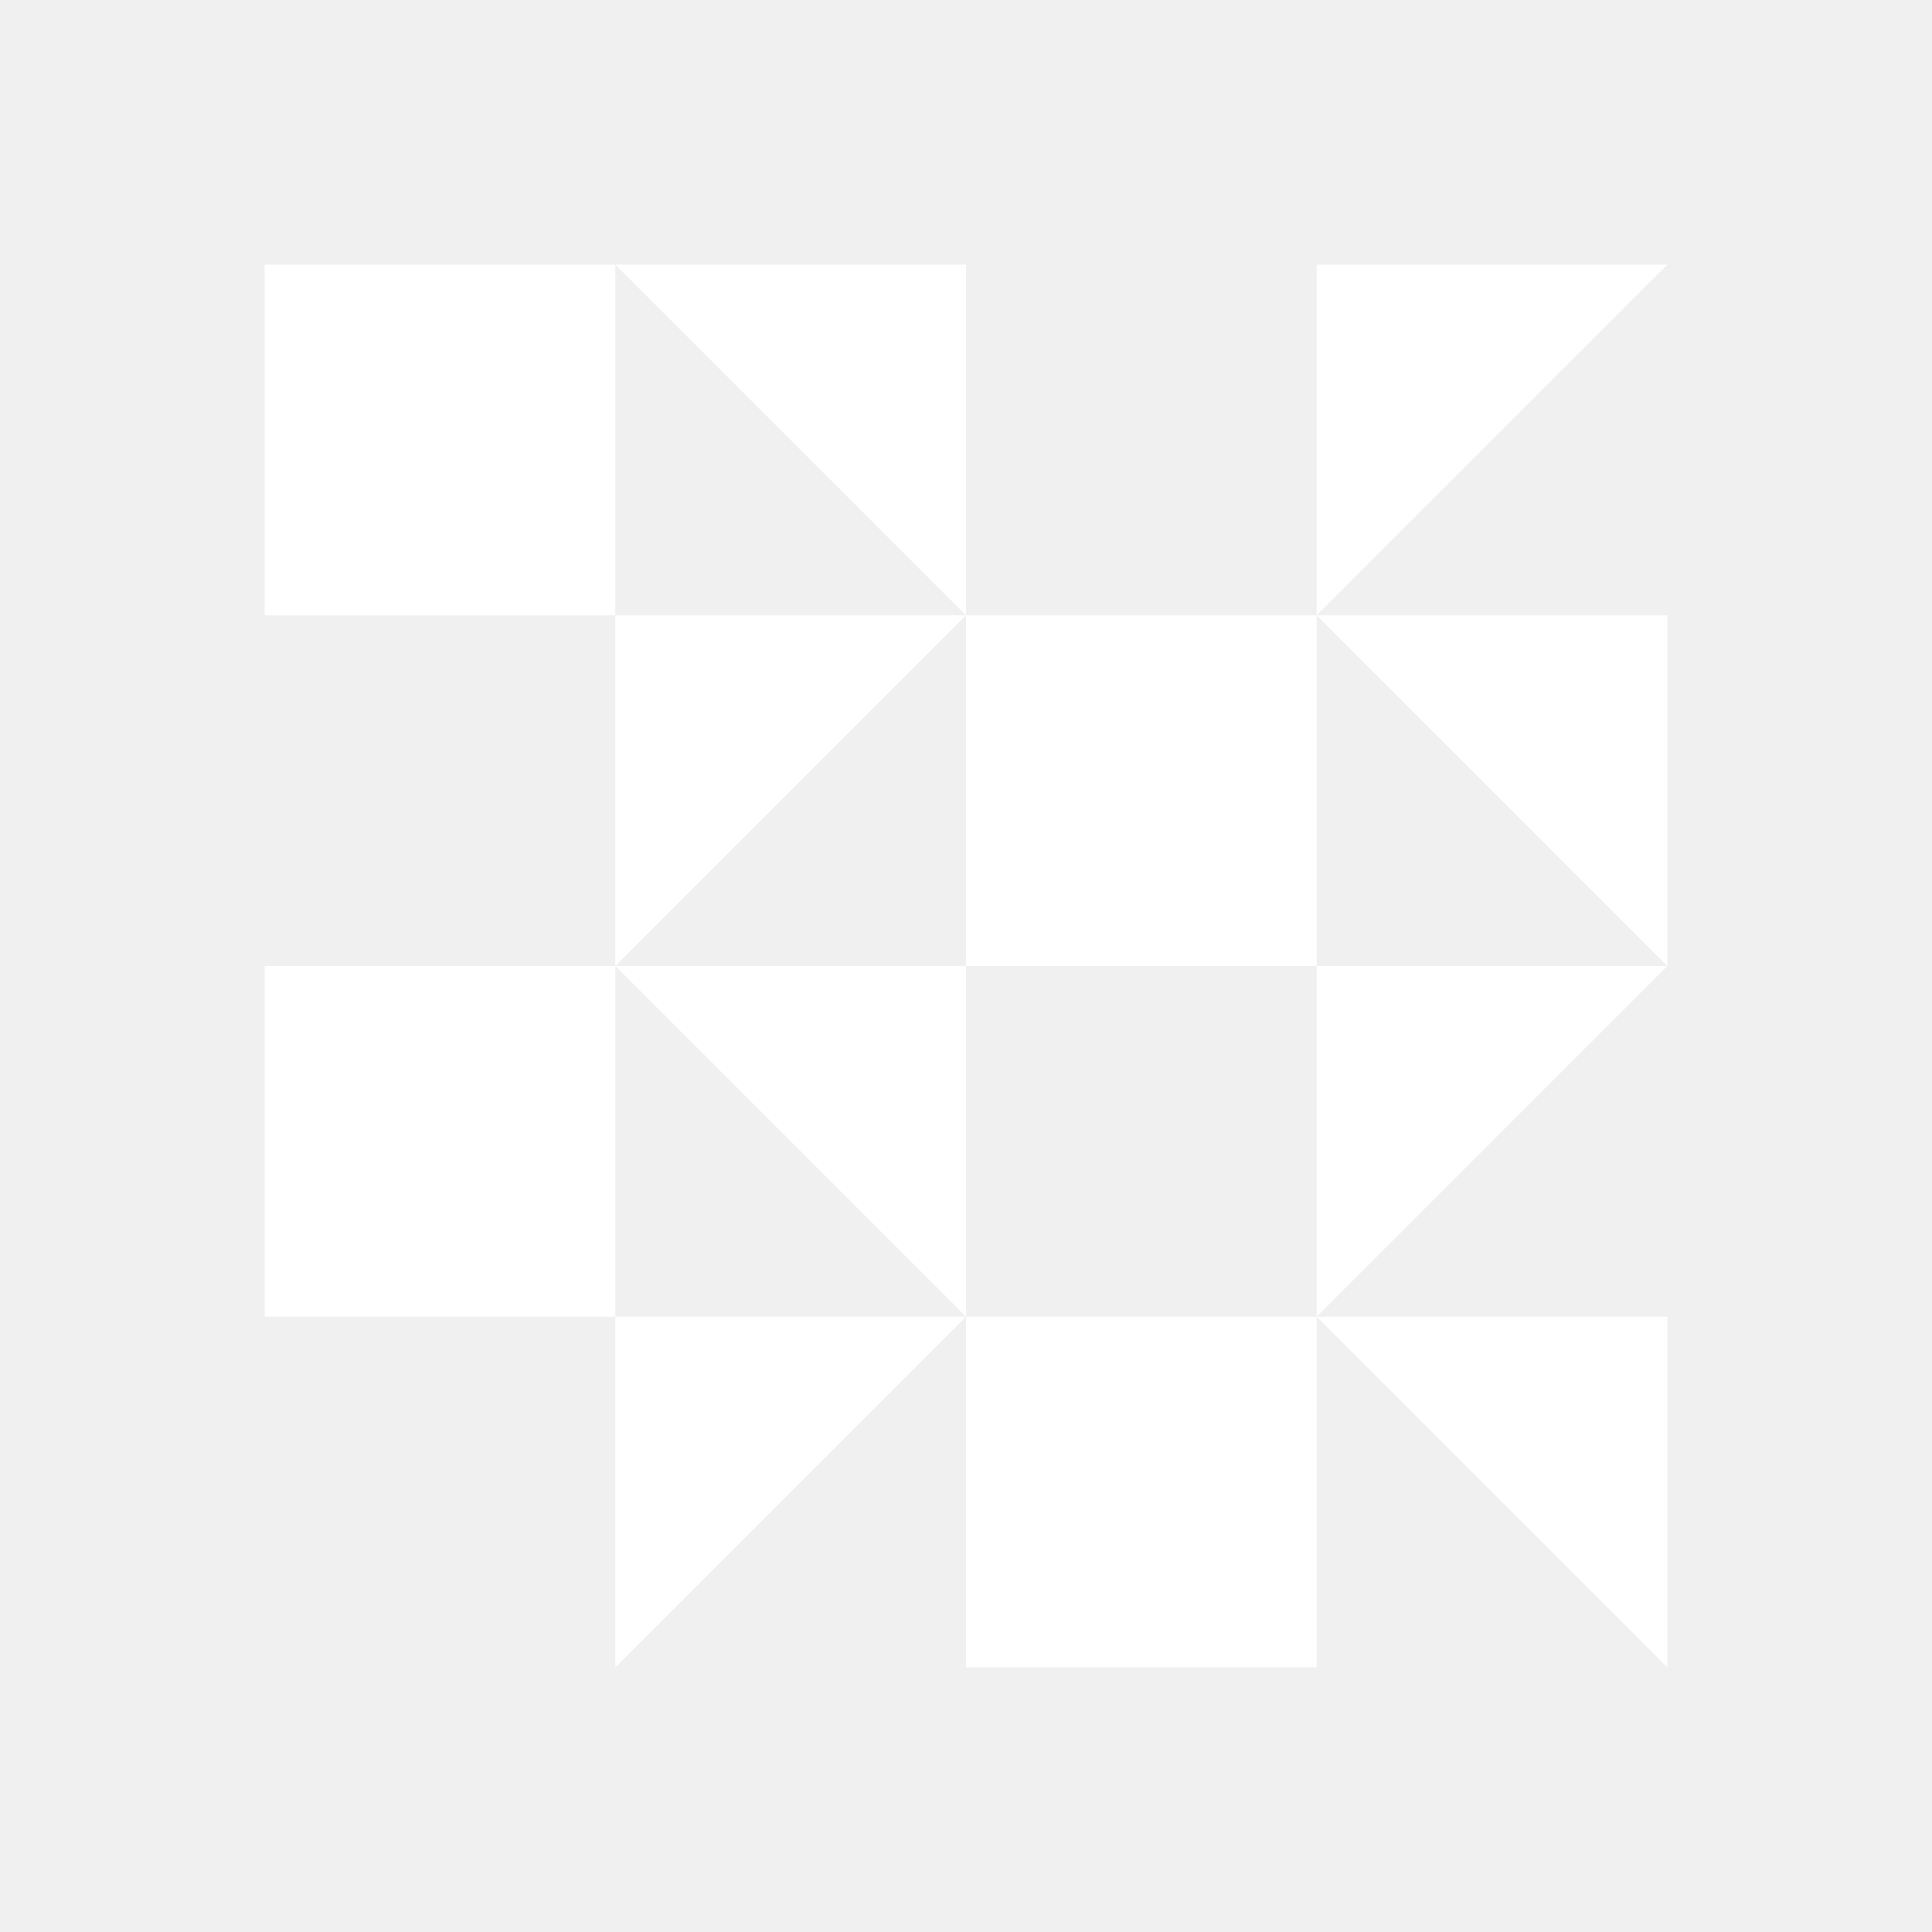
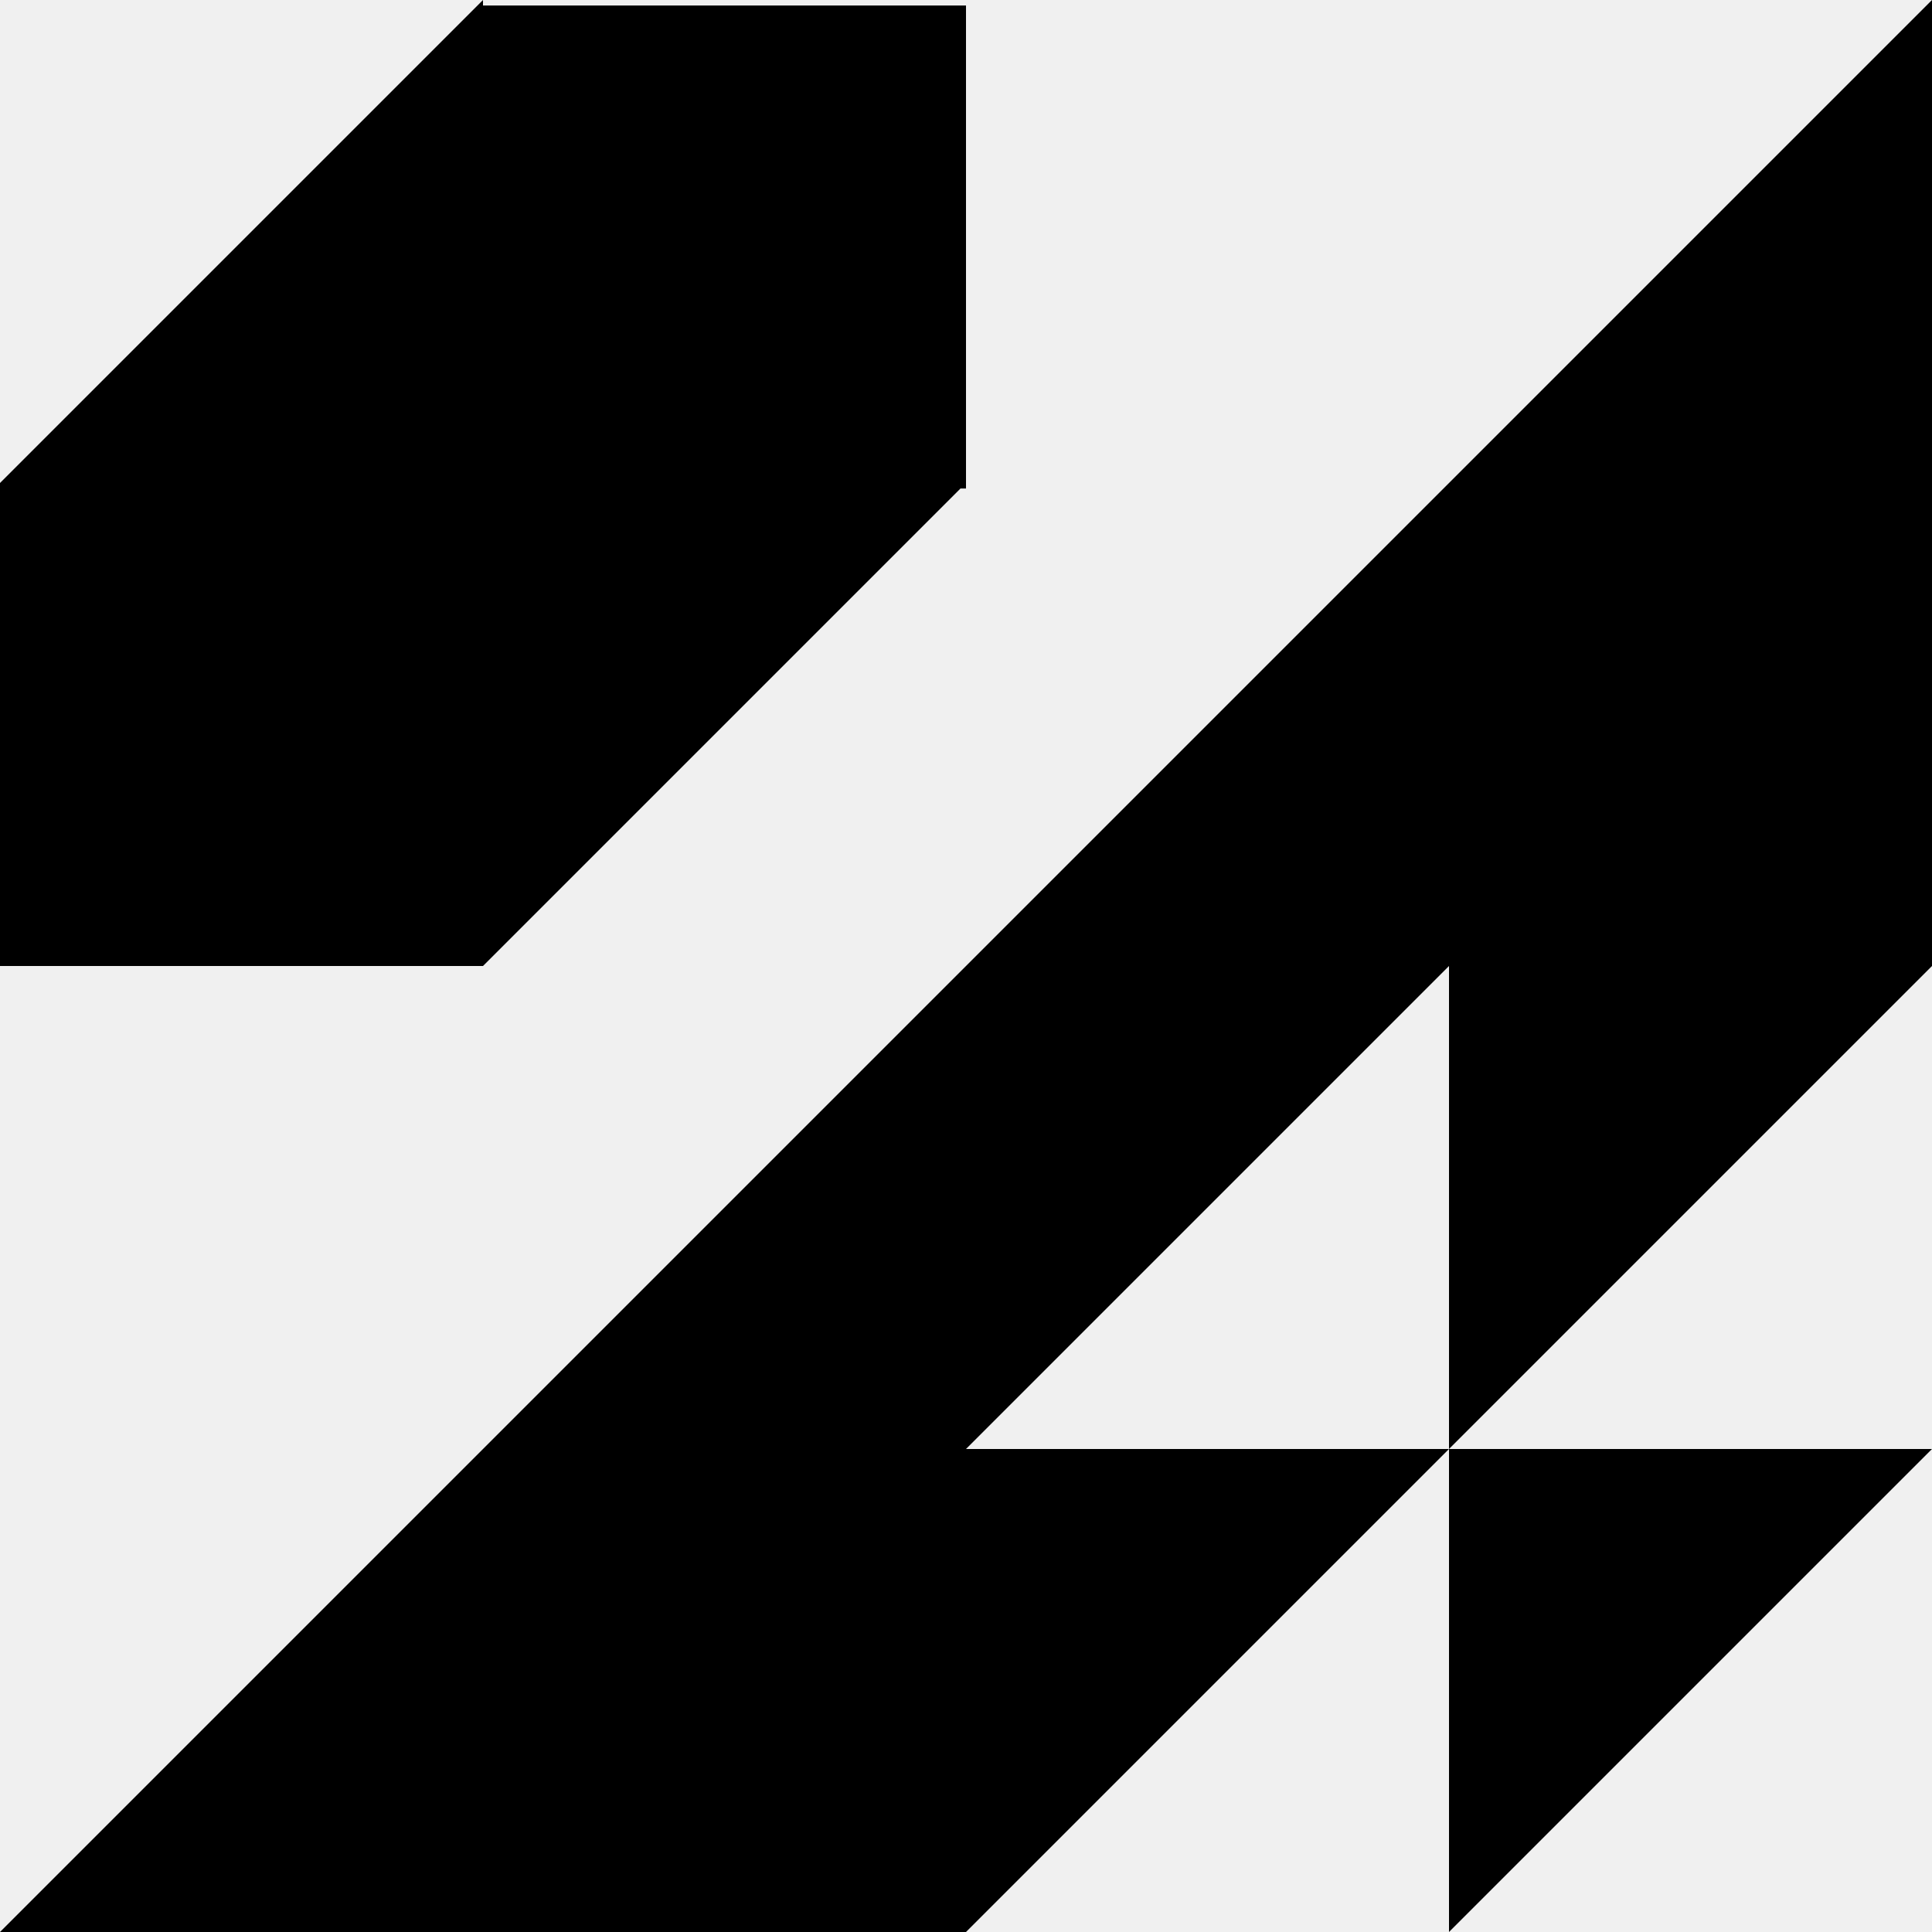
- <svg xmlns="http://www.w3.org/2000/svg" width="2000" viewBox="0 0 1500 1500" height="2000" version="1.0">
-   <defs>
-     <clipPath id="b">
-       <path d="M.473.473h1089.086v1089.086H.473Zm0 0" />
-     </clipPath>
-     <clipPath id="a">
-       <path d="M0 0h1090v1090H0z" />
-     </clipPath>
-   </defs>
-   <g clip-path="url(#a)" transform="translate(205 205)">
-     <g clip-path="url(#b)">
-       <path fill="#fff" d="M272.734.473v272.261H.473V.473Zm544.528 544.523V272.734H544.996v272.262ZM544.996.473H272.734l272.262 272.261ZM272.734 272.734v272.262l272.262-272.262ZM817.262.473v272.261L1089.523.473Zm272.261 544.523V272.734H817.262Zm-1089.05 0v272.266h272.261V544.996Zm544.523 544.527h272.266V817.262H544.996ZM272.734 544.996l272.262 272.266V544.996Zm0 544.527 272.262-272.261H272.734Zm544.528-272.261 272.261-272.266H817.262Zm272.261 0H817.262l272.261 272.261Zm0 0" />
-     </g>
+ <svg xmlns="http://www.w3.org/2000/svg" width="100%" height="100%" viewBox="0 0 1400 1400" version="1.1" xml:space="preserve" style="fill-rule:evenodd;clip-rule:evenodd;stroke-linejoin:round;stroke-miterlimit:2;">
+   <g transform="matrix(4,0,0,4,0,-4200)">
+     <path d="M262.5,1312.5L350,1312.5L262.5,1400L262.5,1312.5ZM175,1400L0,1400L350,1050L350,1225L262.5,1312.5L262.5,1225L175,1312.5L262.5,1312.5L175,1400Z" />
  </g>
+   <path d="M0,350L350,0L350,4L700,4L700,354L696,354L350,700L0,700L0,350Z" />
</svg>
